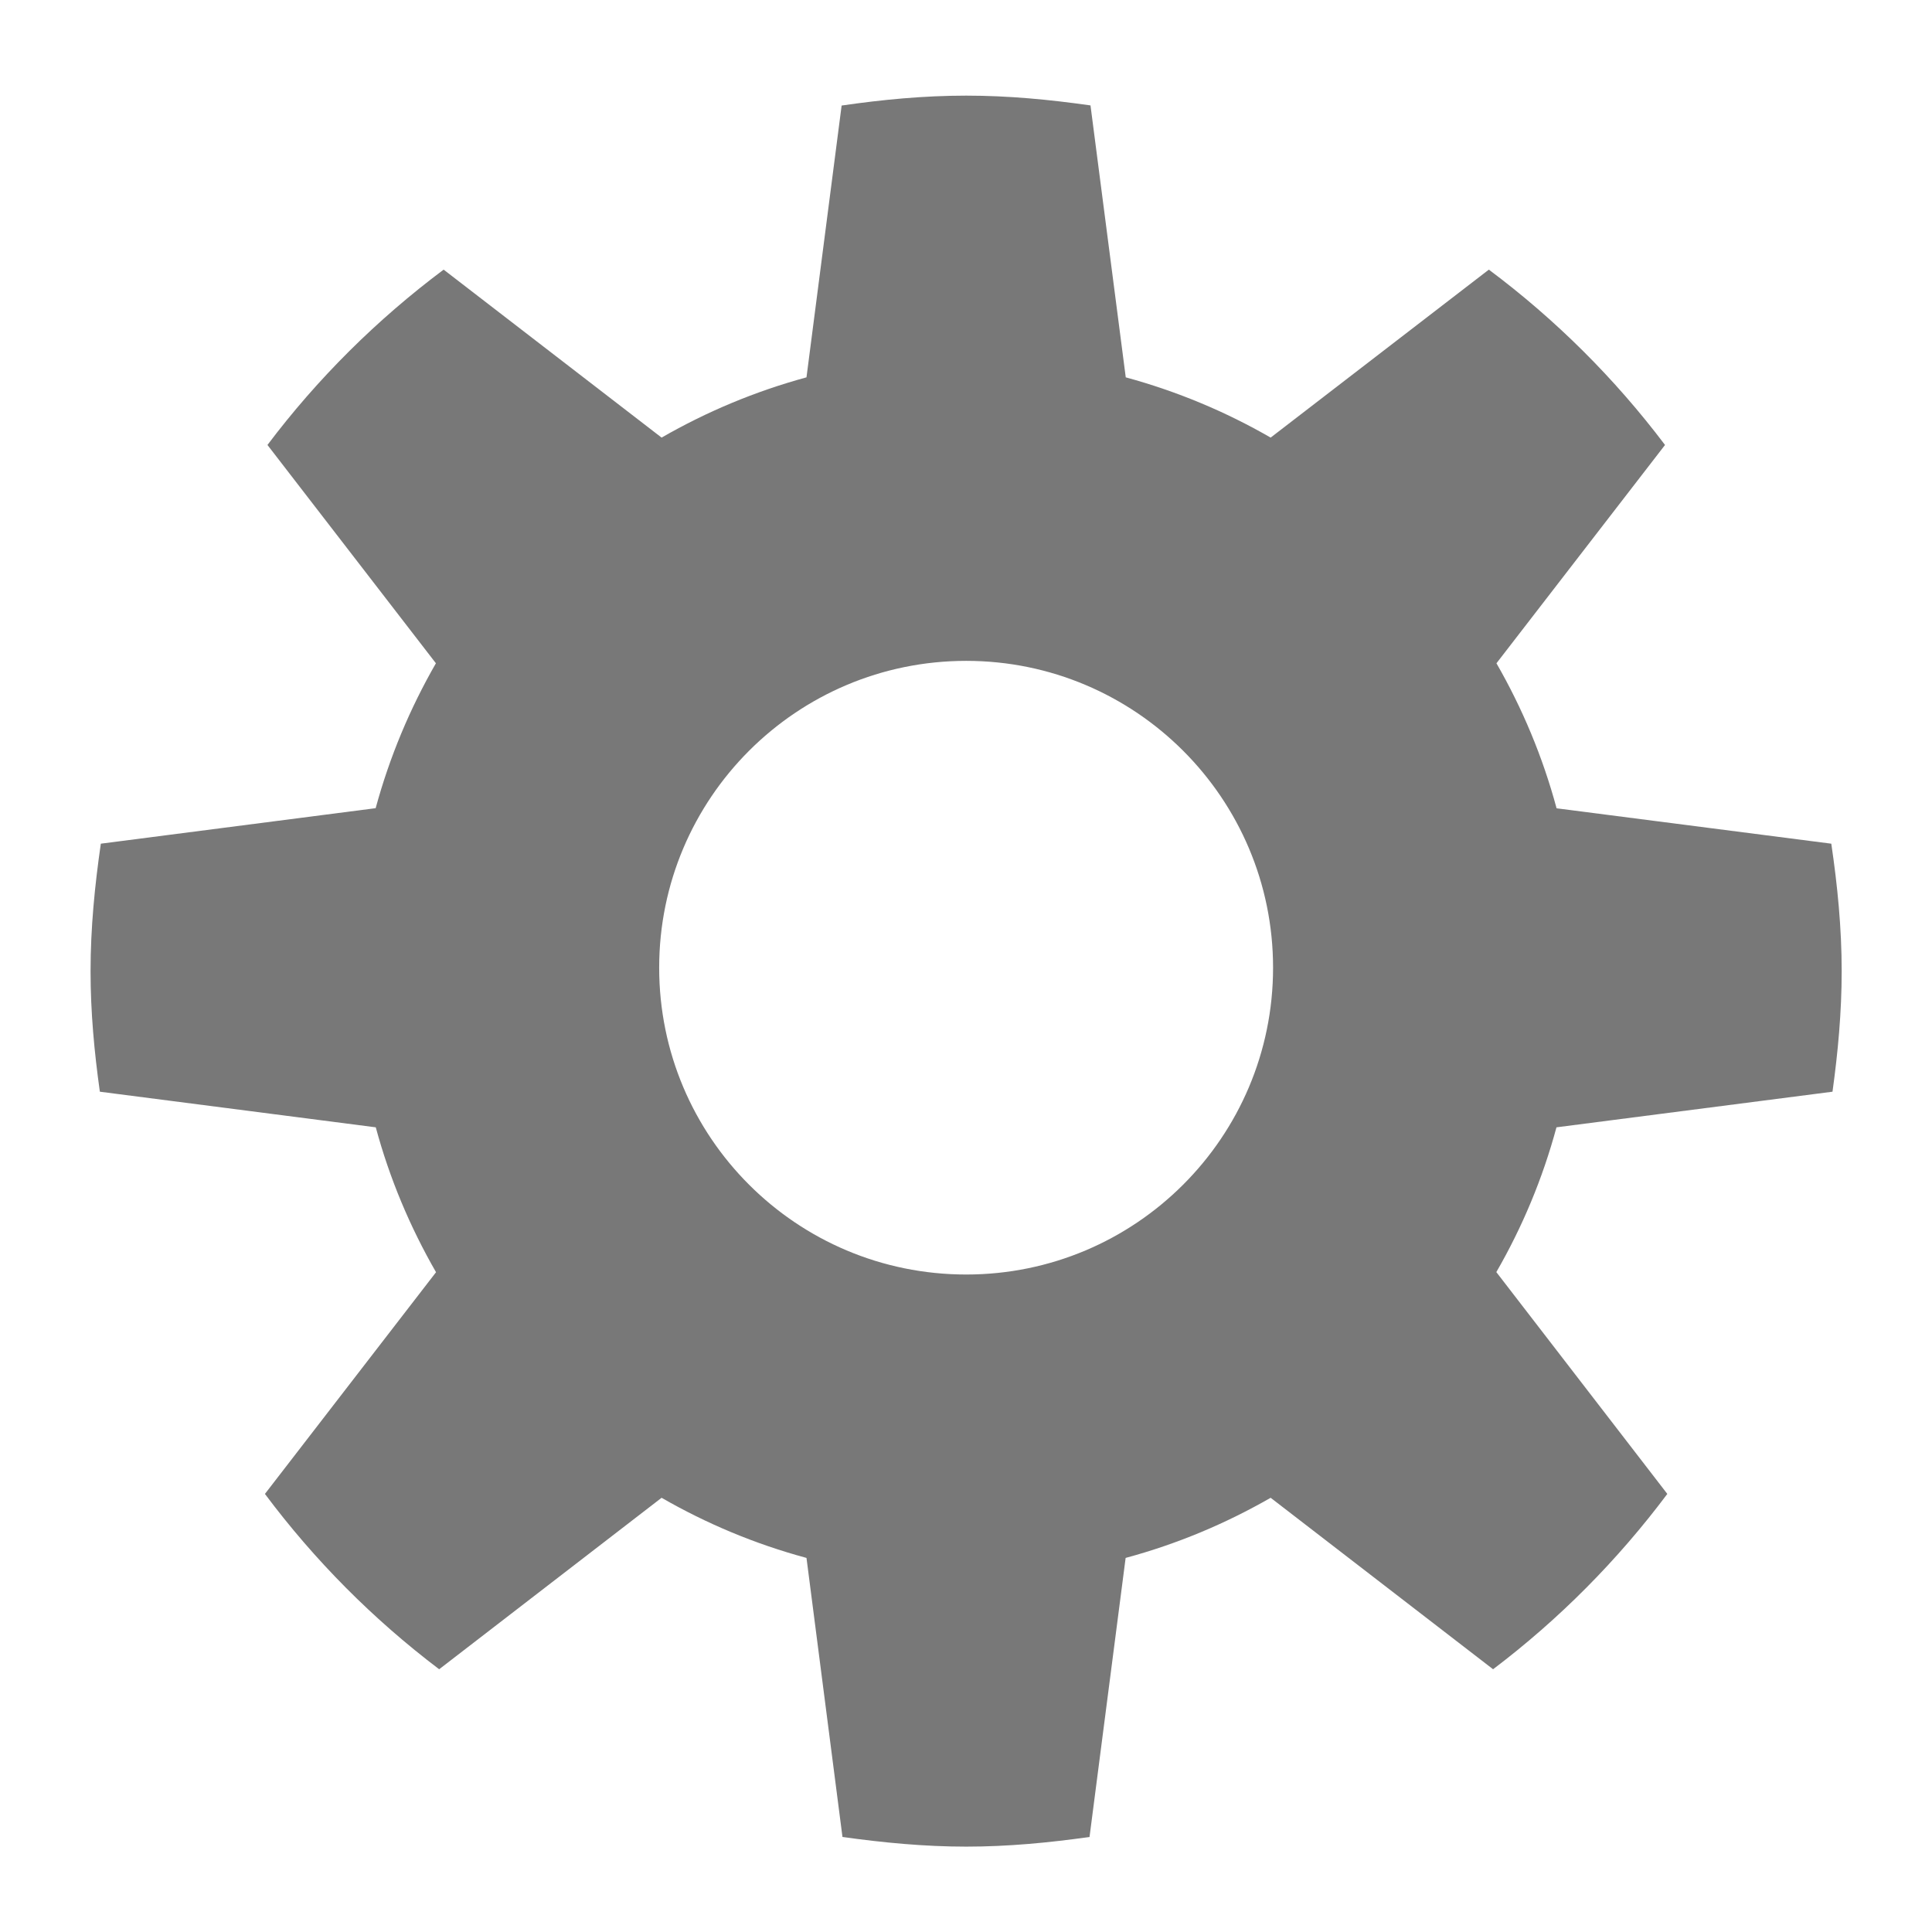
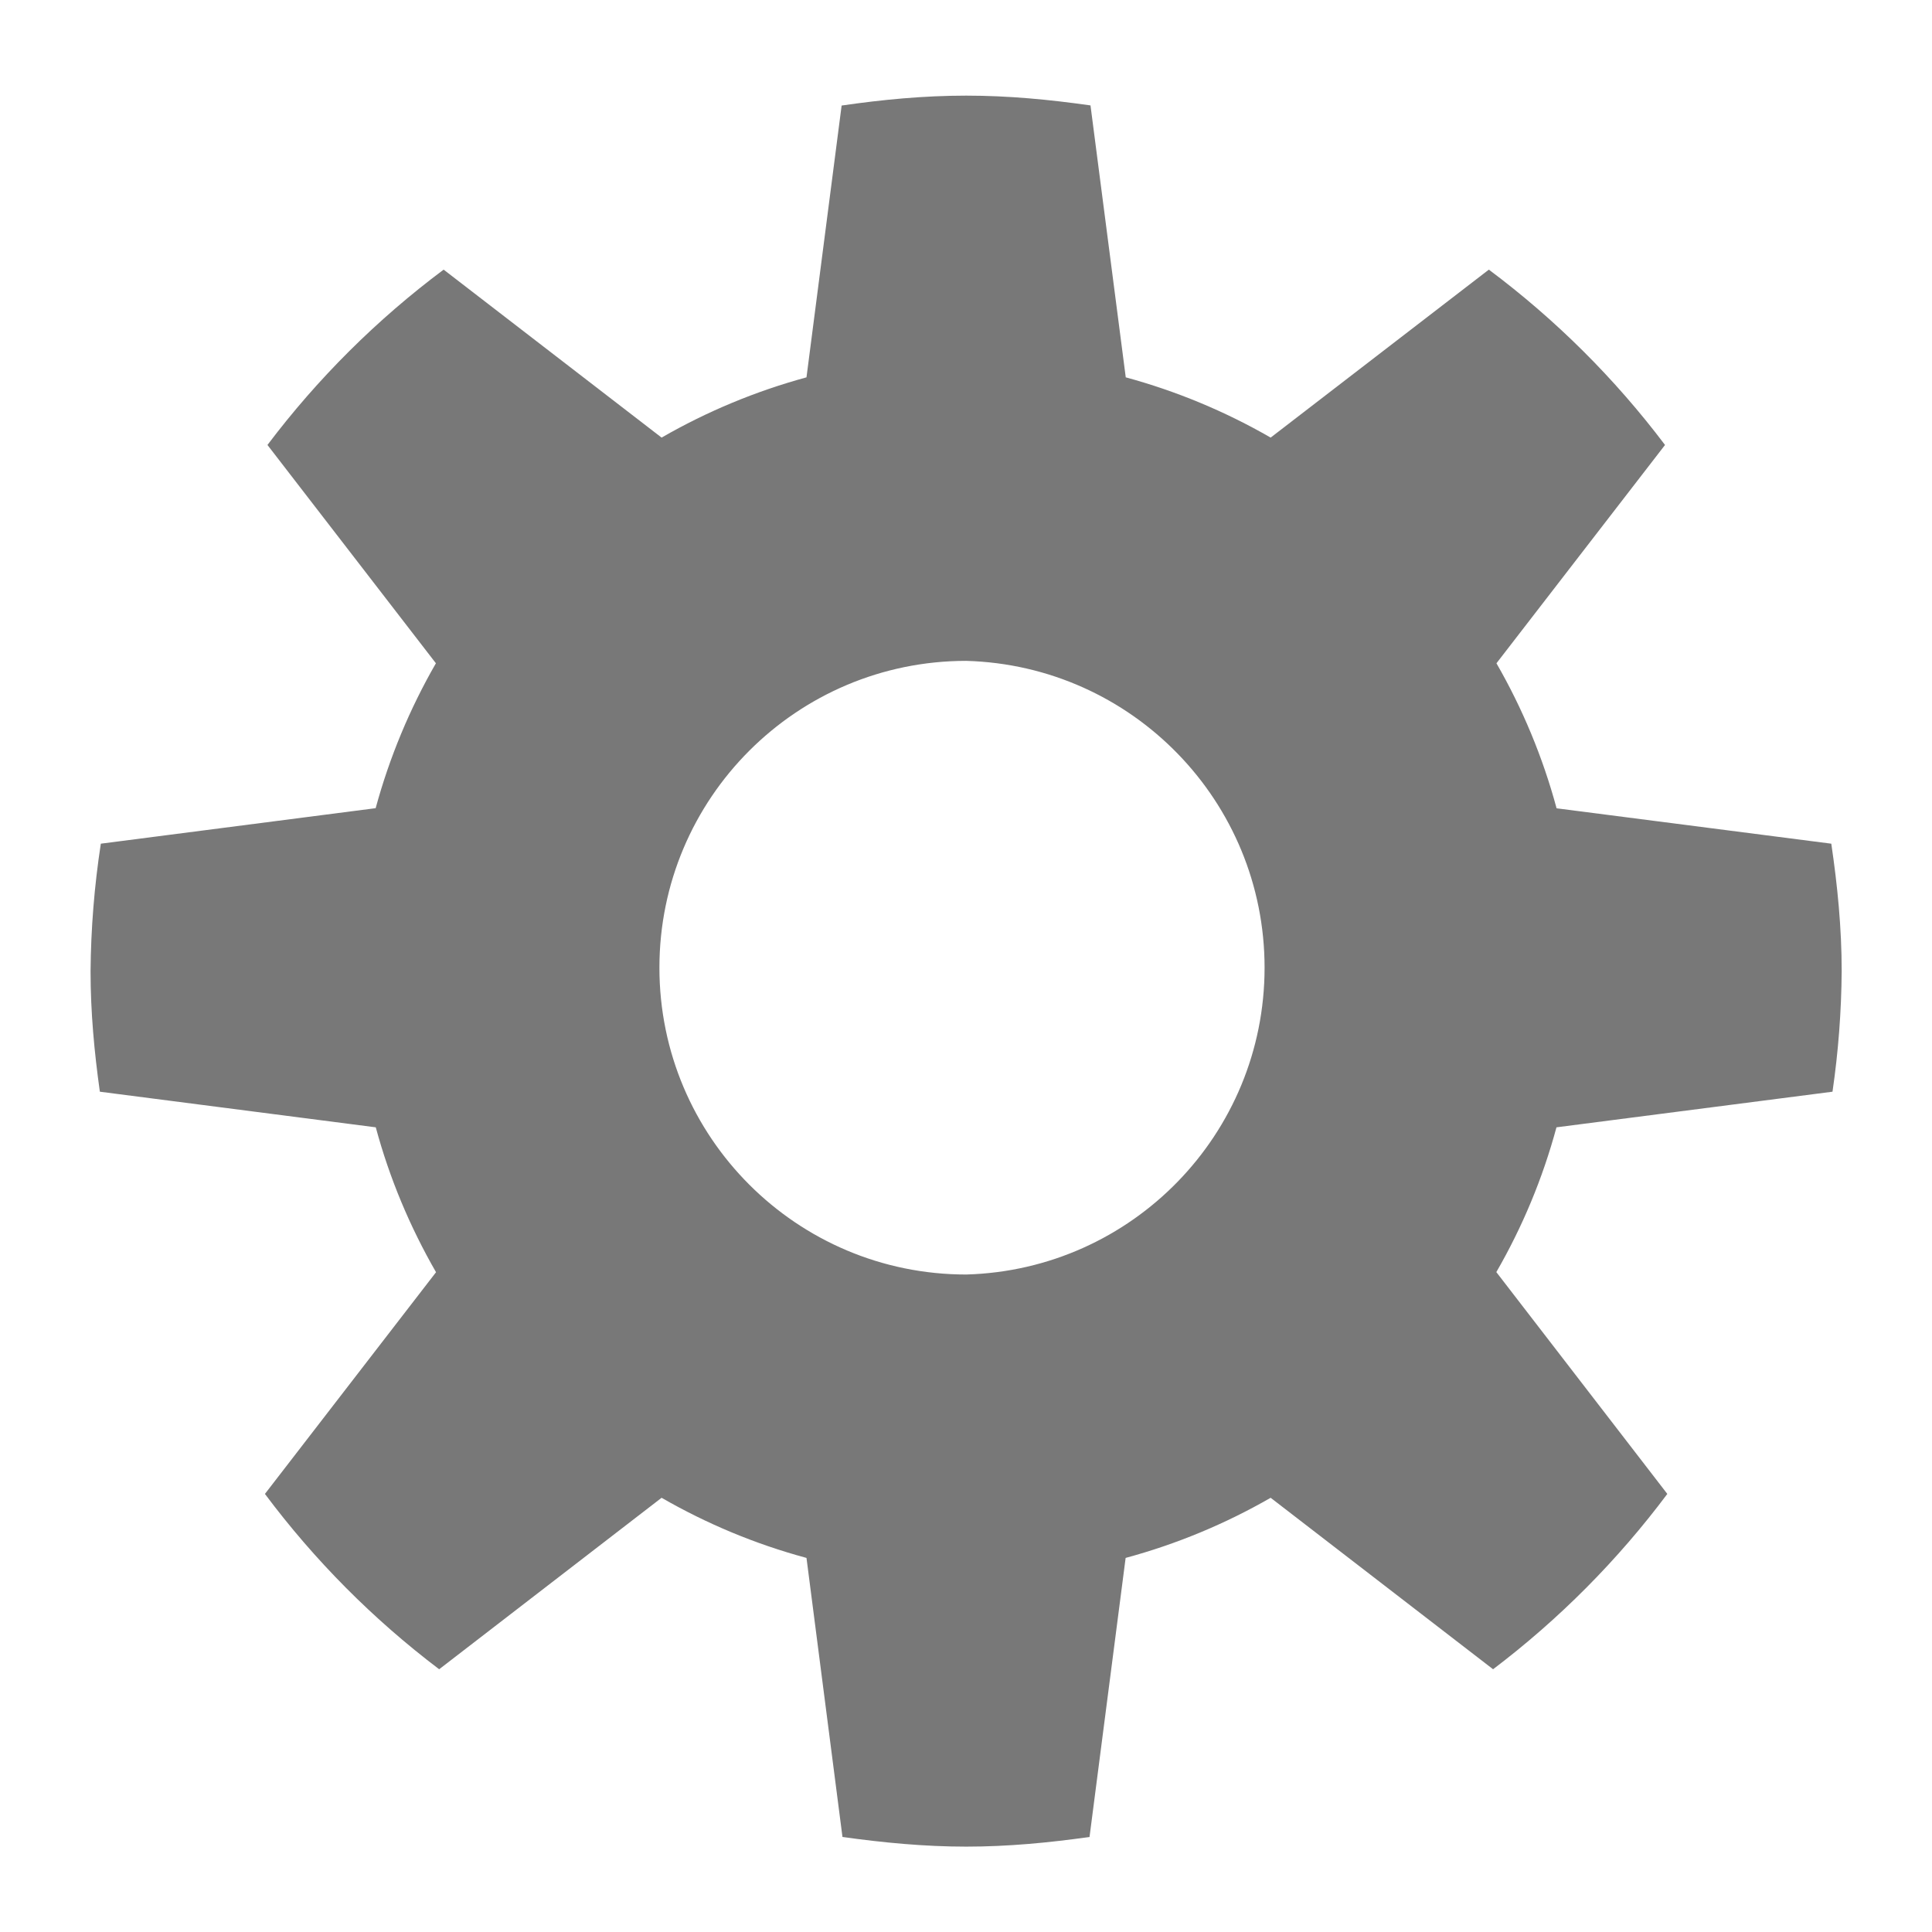
<svg xmlns="http://www.w3.org/2000/svg" width="16" height="16">
-   <path fill="#787878" d="M15.176 9.041c.045-.327.076-.658.076-.998 0-.36-.035-.71-.086-1.056l-2.275-.293c-.115-.426-.283-.827-.498-1.201l1.396-1.808c-.416-.551-.906-1.039-1.459-1.452l-1.807 1.391c-.373-.215-.774-.383-1.2-.499l-.292-2.252c-.338-.048-.677-.081-1.029-.081s-.694.033-1.032.082l-.291 2.251c-.426.116-.826.284-1.2.499l-1.805-1.391c-.552.413-1.044.901-1.459 1.452l1.395 1.808c-.215.374-.383.774-.499 1.2l-2.276.294c-.05.346-.085.696-.085 1.056 0 .34.031.671.077.998l2.285.295c.115.426.284.826.499 1.2l-1.417 1.836c.411.55.896 1.038 1.443 1.452l1.842-1.42c.374.215.774.383 1.2.498l.298 2.311c.337.047.677.08 1.025.08s.688-.033 1.021-.08l.299-2.311c.426-.115.826-.283 1.201-.498l1.842 1.42c.547-.414 1.031-.902 1.443-1.452l-1.416-1.837c.215-.373.383-.773.498-1.199l2.286-.295zm-7.174 1.514c-1.406 0-2.543-1.137-2.543-2.541 0-1.402 1.137-2.541 2.543-2.541 1.402 0 2.541 1.138 2.541 2.541 0 1.404-1.139 2.541-2.541 2.541z" />
+   <path fill="#787878" d="M15.176 9.041a7.29 7.29 0 0 0 .076-.998c0-.36-.035-.71-.086-1.056l-2.275-.293a5.039 5.039 0 0 0-.498-1.201l1.396-1.808a7.3 7.3 0 0 0-1.459-1.452l-1.807 1.391a5.058 5.058 0 0 0-1.2-.499L9.031.873C8.693.825 8.354.792 8.002.792S7.308.825 6.97.874l-.291 2.251a5.076 5.076 0 0 0-1.2.499L3.674 2.233a7.3 7.3 0 0 0-1.459 1.452L3.61 5.493a5.076 5.076 0 0 0-.499 1.2l-2.276.294A7.35 7.35 0 0 0 .75 8.043c0 .34.031.671.077.998l2.285.295c.115.426.284.826.499 1.2l-1.417 1.836c.411.55.896 1.038 1.443 1.452l1.842-1.42c.374.215.774.383 1.2.498l.298 2.311c.337.047.677.08 1.025.08s.688-.033 1.021-.08l.299-2.311a5.056 5.056 0 0 0 1.201-.498l1.842 1.42a7.326 7.326 0 0 0 1.443-1.452l-1.416-1.837c.215-.373.383-.773.498-1.199l2.286-.295zm-7.174 1.514a2.54 2.54 0 1 1 0-5.082 2.542 2.542 0 0 1 0 5.082z" />
</svg>
